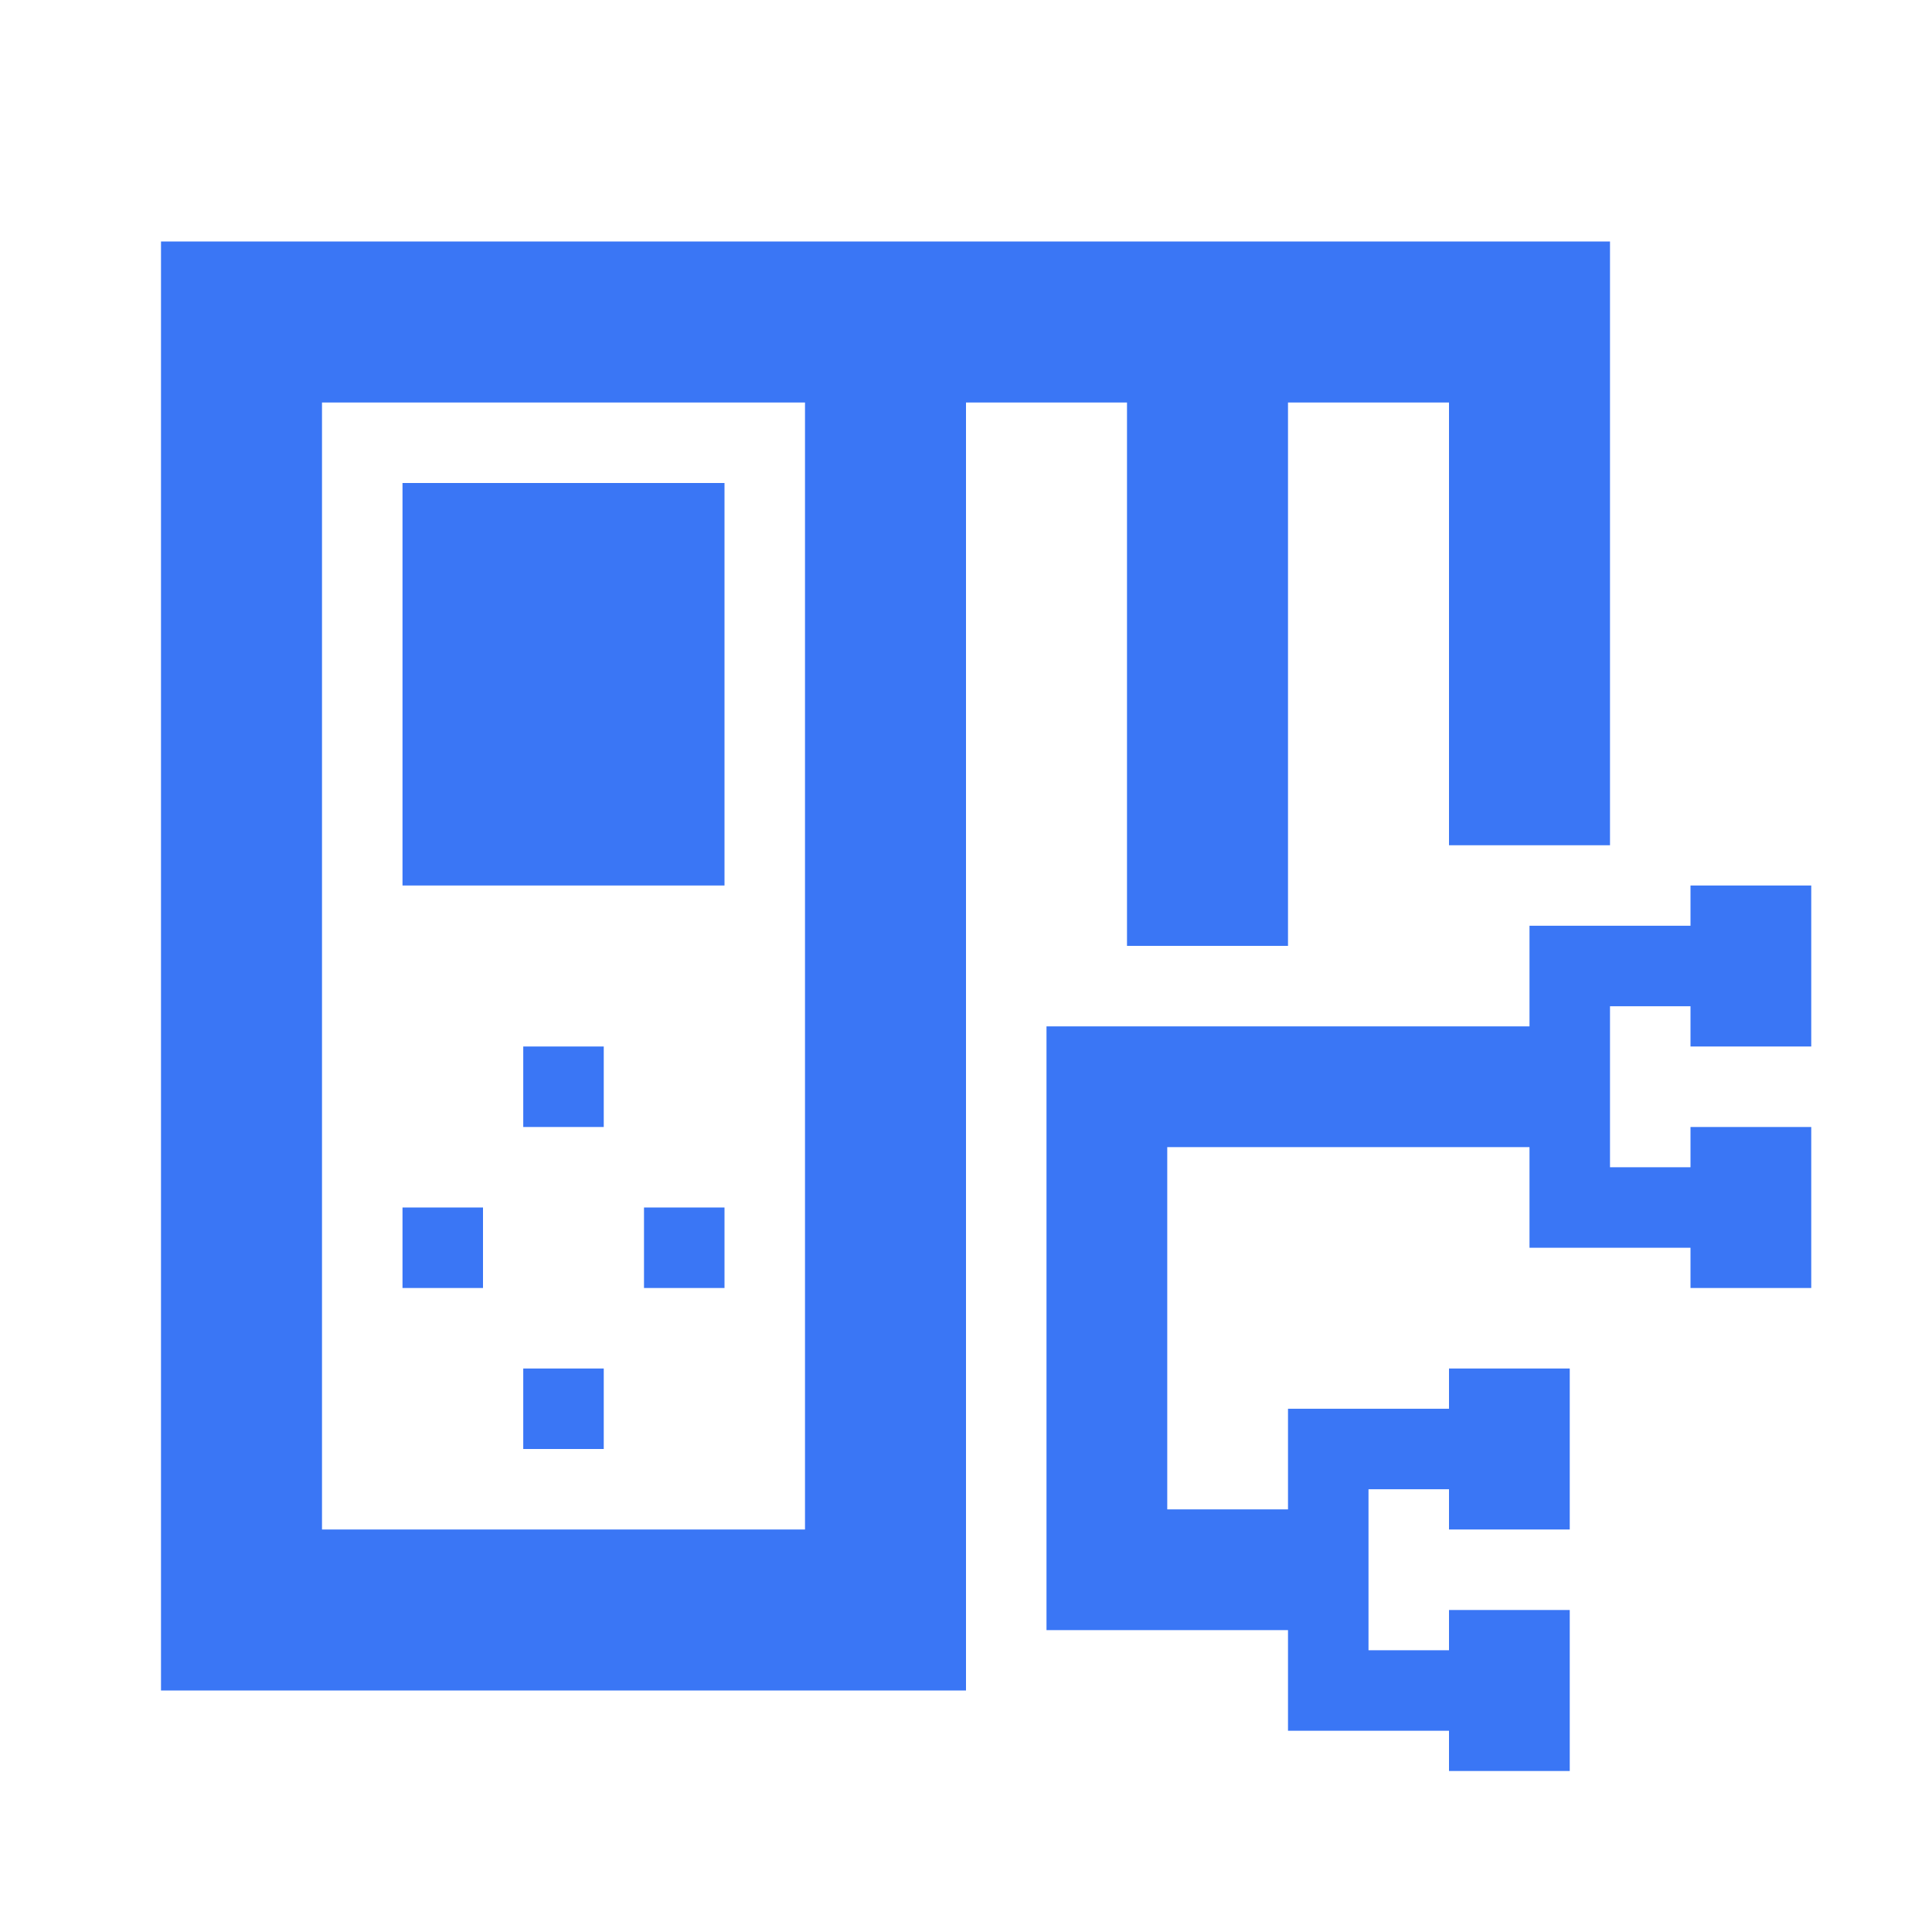
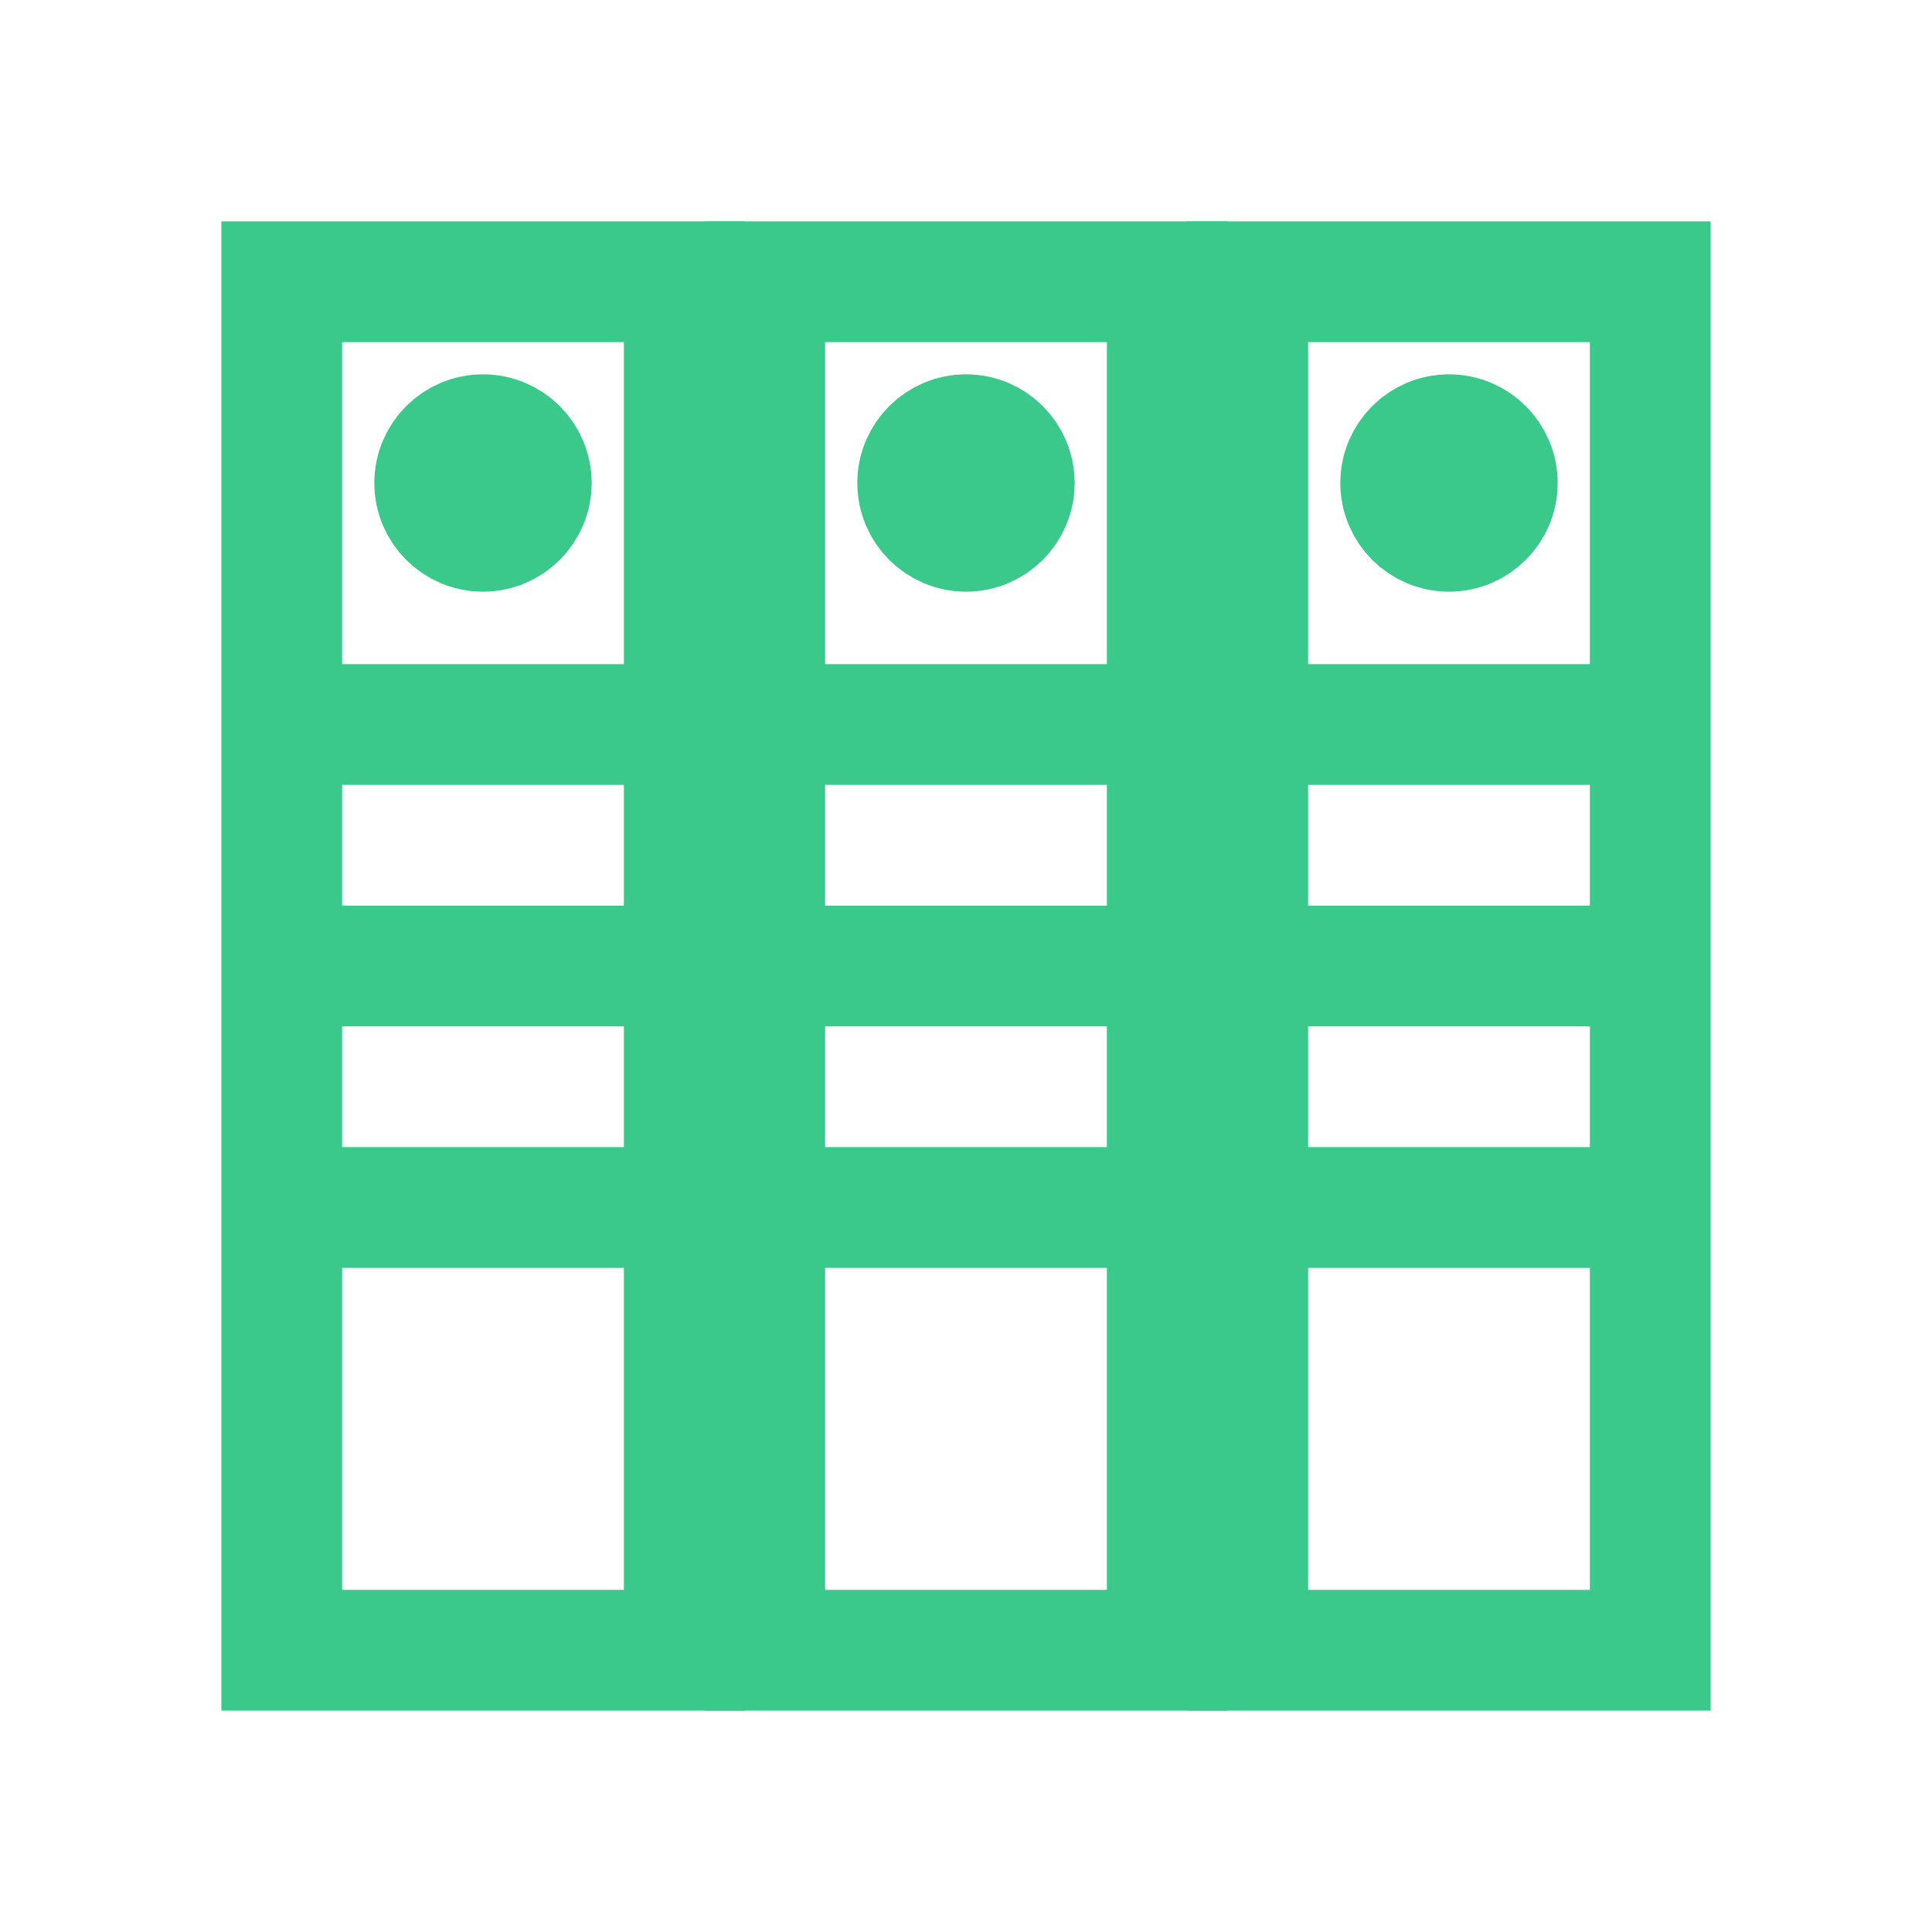
- <svg xmlns="http://www.w3.org/2000/svg" aria-hidden="true" role="img" width="512" height="512" viewBox="0 0 512 512" style="color: rgb(58, 118, 245);">
-   <path fill="currentColor" fill-rule="evenodd" d="M42.667 64h384v160H384V106.667h-42.667v144h-42.666v-144H256V448H42.667zm42.666 42.667v298.666h128V106.667zm394.667 128h-32v10.666h-42.667V272h-128v160h64v26.667H384v10.666h32v-42.666h-32v10.666h-21.333v-42.666H384v10.666h32v-42.666h-32v10.666h-42.667V400h-32v-96h96v26.667H448v10.666h32v-42.666h-32v10.666h-21.333v-42.666H448v10.666h32zM192 128h-85.333v106.667H192zm-85.333 192H128v21.333h-21.333zM192 320h-21.333v21.333H192zm-53.333-42.667H160v21.334h-21.333zM160 362.667h-21.333V384H160z" clip-rule="evenodd" />
+ <svg xmlns="http://www.w3.org/2000/svg" width="24" height="24" viewBox="0 0 24 24" fill="none" stroke="#3ac98a" stroke-width="1.5" stroke-linecap="square" stroke-linejoin="miter" data-token="--device-plc">
+   <rect x="3.5" y="3.5" width="5" height="17" />
+   <rect x="9.5" y="3.5" width="5" height="17" />
+   <rect x="15.5" y="3.5" width="5" height="17" />
+   <circle cx="6" cy="6" r="0.6" fill="#3ac98a" />
+   <circle cx="12" cy="6" r="0.6" fill="#3ac98a" />
+   <circle cx="18" cy="6" r="0.6" fill="#3ac98a" />
+   <path d="M4.5 9 L7.5 9 M10.5 9 L13.5 9 M16.5 9 L19.5 9" />
+   <path d="M4.5 12 L7.5 12 M10.5 12 L13.5 12 M16.5 12 L19.5 12" />
+   <path d="M4.5 15 L7.5 15 M10.5 15 L13.5 15 M16.5 15 L19.5 15" />
</svg>
